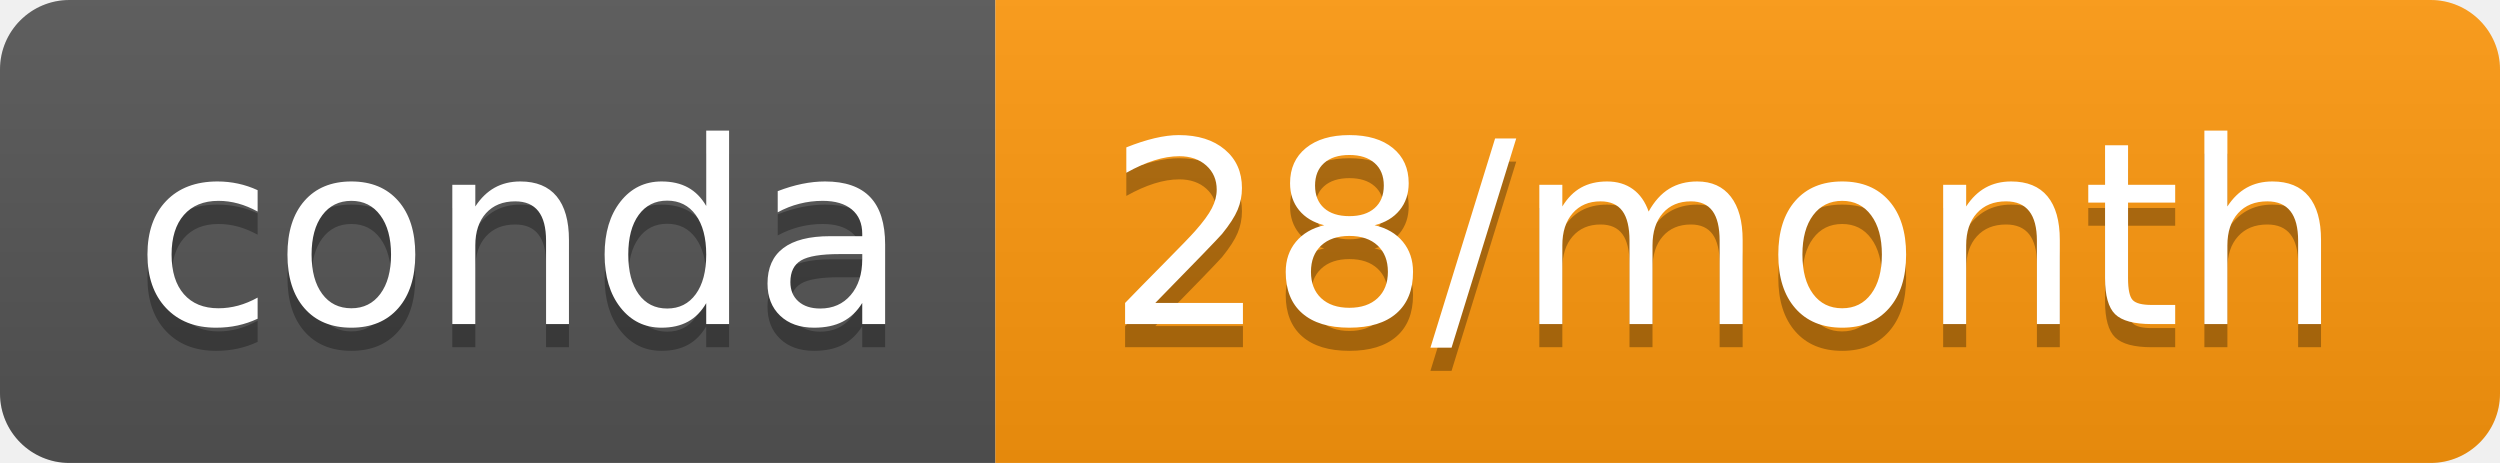
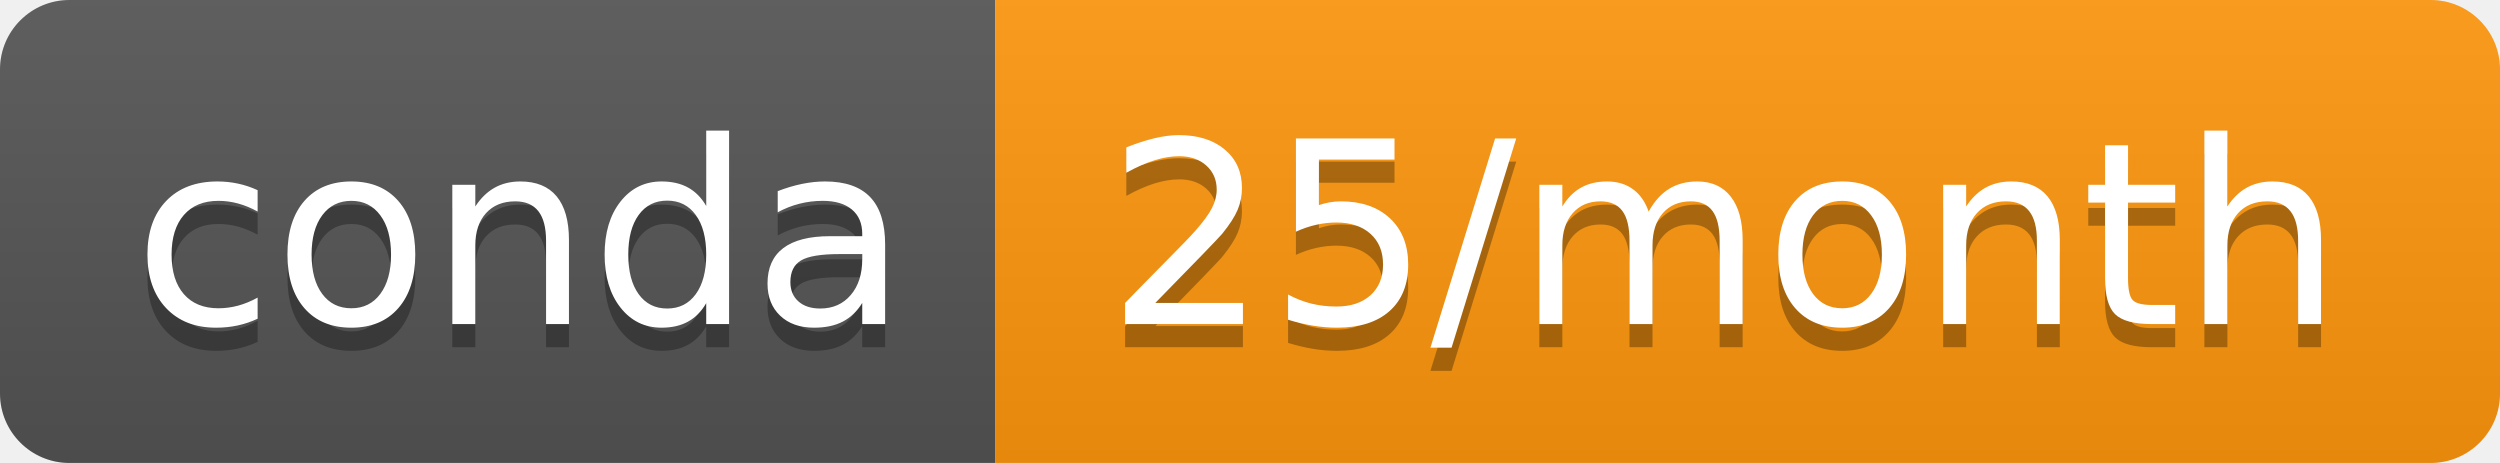
<svg xmlns="http://www.w3.org/2000/svg" width="108" height="20">
  <linearGradient id="b" x2="0" y2="100%">
    <stop offset="0" stop-color="#bbb" stop-opacity=".1" />
    <stop offset="1" stop-opacity=".1" />
  </linearGradient>
  <clipPath id="a">
    <rect width="108" height="20" rx="3" fill="#fff" />
  </clipPath>
  <g clip-path="url(#a)">
    <path fill="#555" d="M0 0h43v20H0z" />
-     <path fill="#ff980d" d="M43 0h65v20H43z" />
+     <path fill="#ff970c" d="M43 0h65v20H43z" />
    <path fill="url(#b)" d="M0 0h108v20H0z" />
  </g>
  <g fill="#fff" text-anchor="middle" font-family="DejaVu Sans,Verdana,Geneva,sans-serif" font-size="110">
    <text x="225" y="150" fill="#010101" fill-opacity=".3" transform="scale(.1)" textLength="330">conda</text>
    <text x="225" y="140" transform="scale(.1)" textLength="330">conda</text>
-     <text x="745" y="150" fill="#010101" fill-opacity=".3" transform="scale(.1)" textLength="550">28/month</text>
-     <text x="745" y="140" transform="scale(.1)" textLength="550">28/month</text>
+     <text x="745" y="150" fill="#010101" fill-opacity=".3" transform="scale(.1)" textLength="550">25/month</text>
+     <text x="745" y="140" transform="scale(.1)" textLength="550">25/month</text>
  </g>
</svg>
